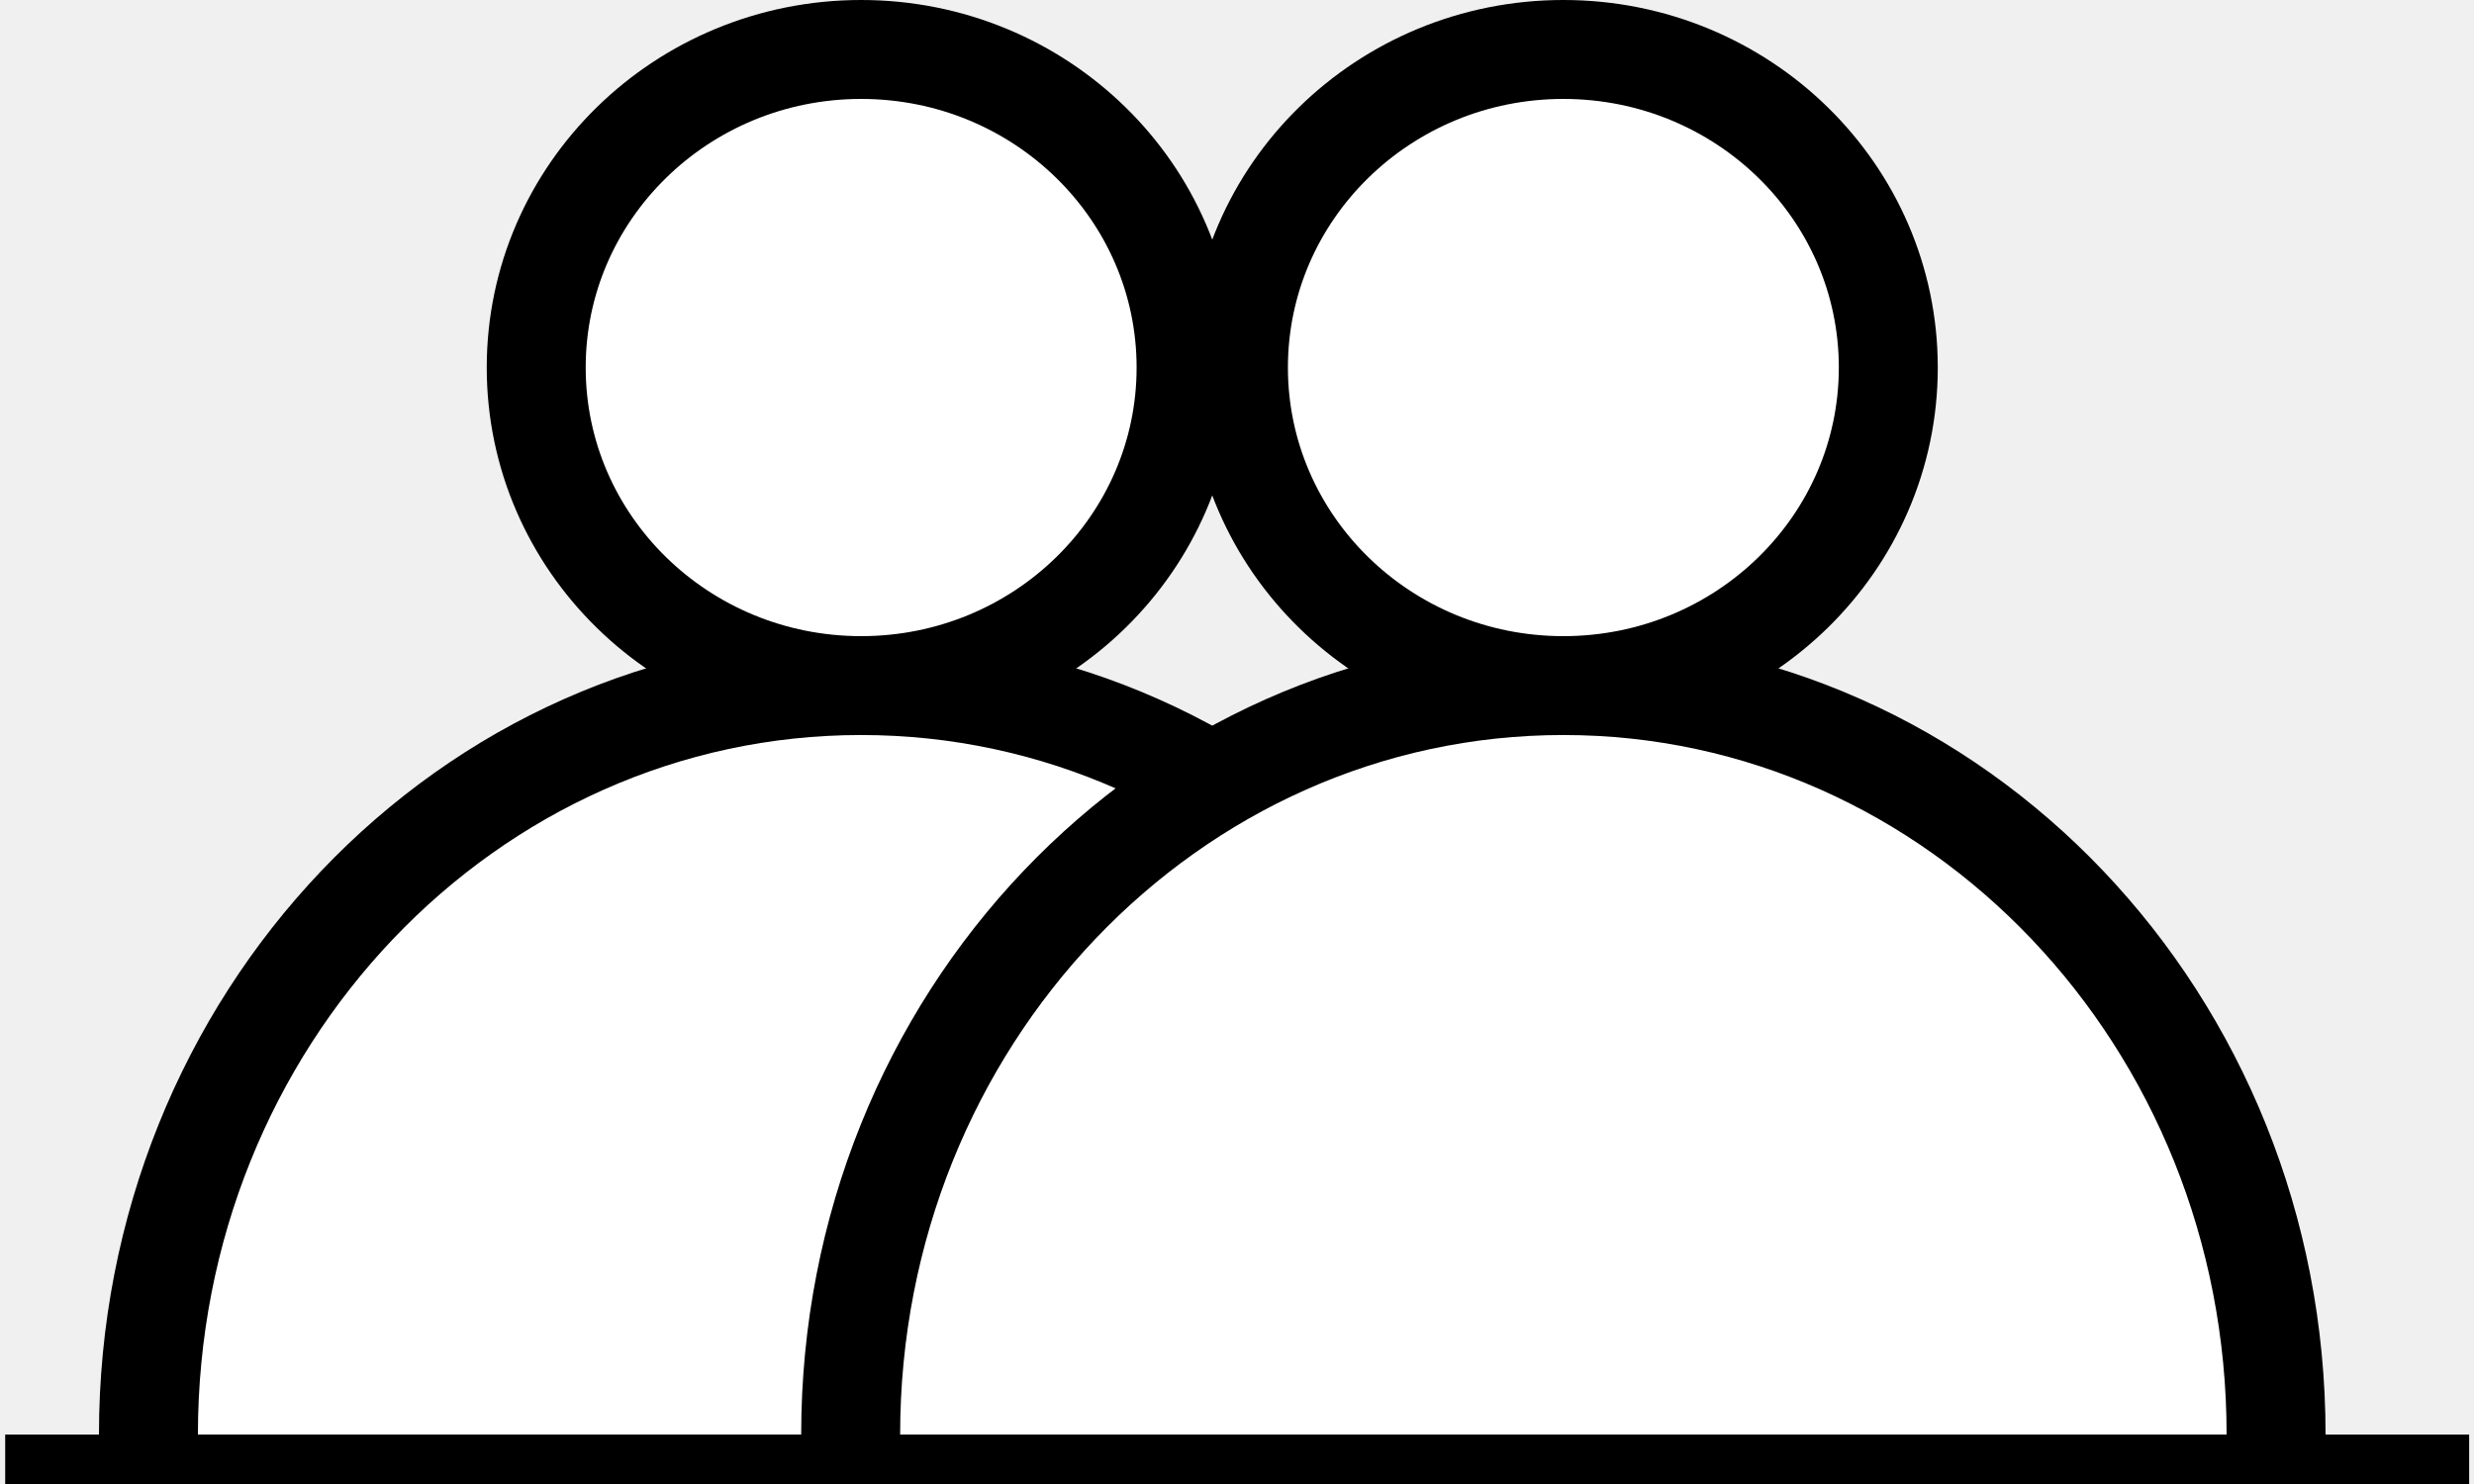
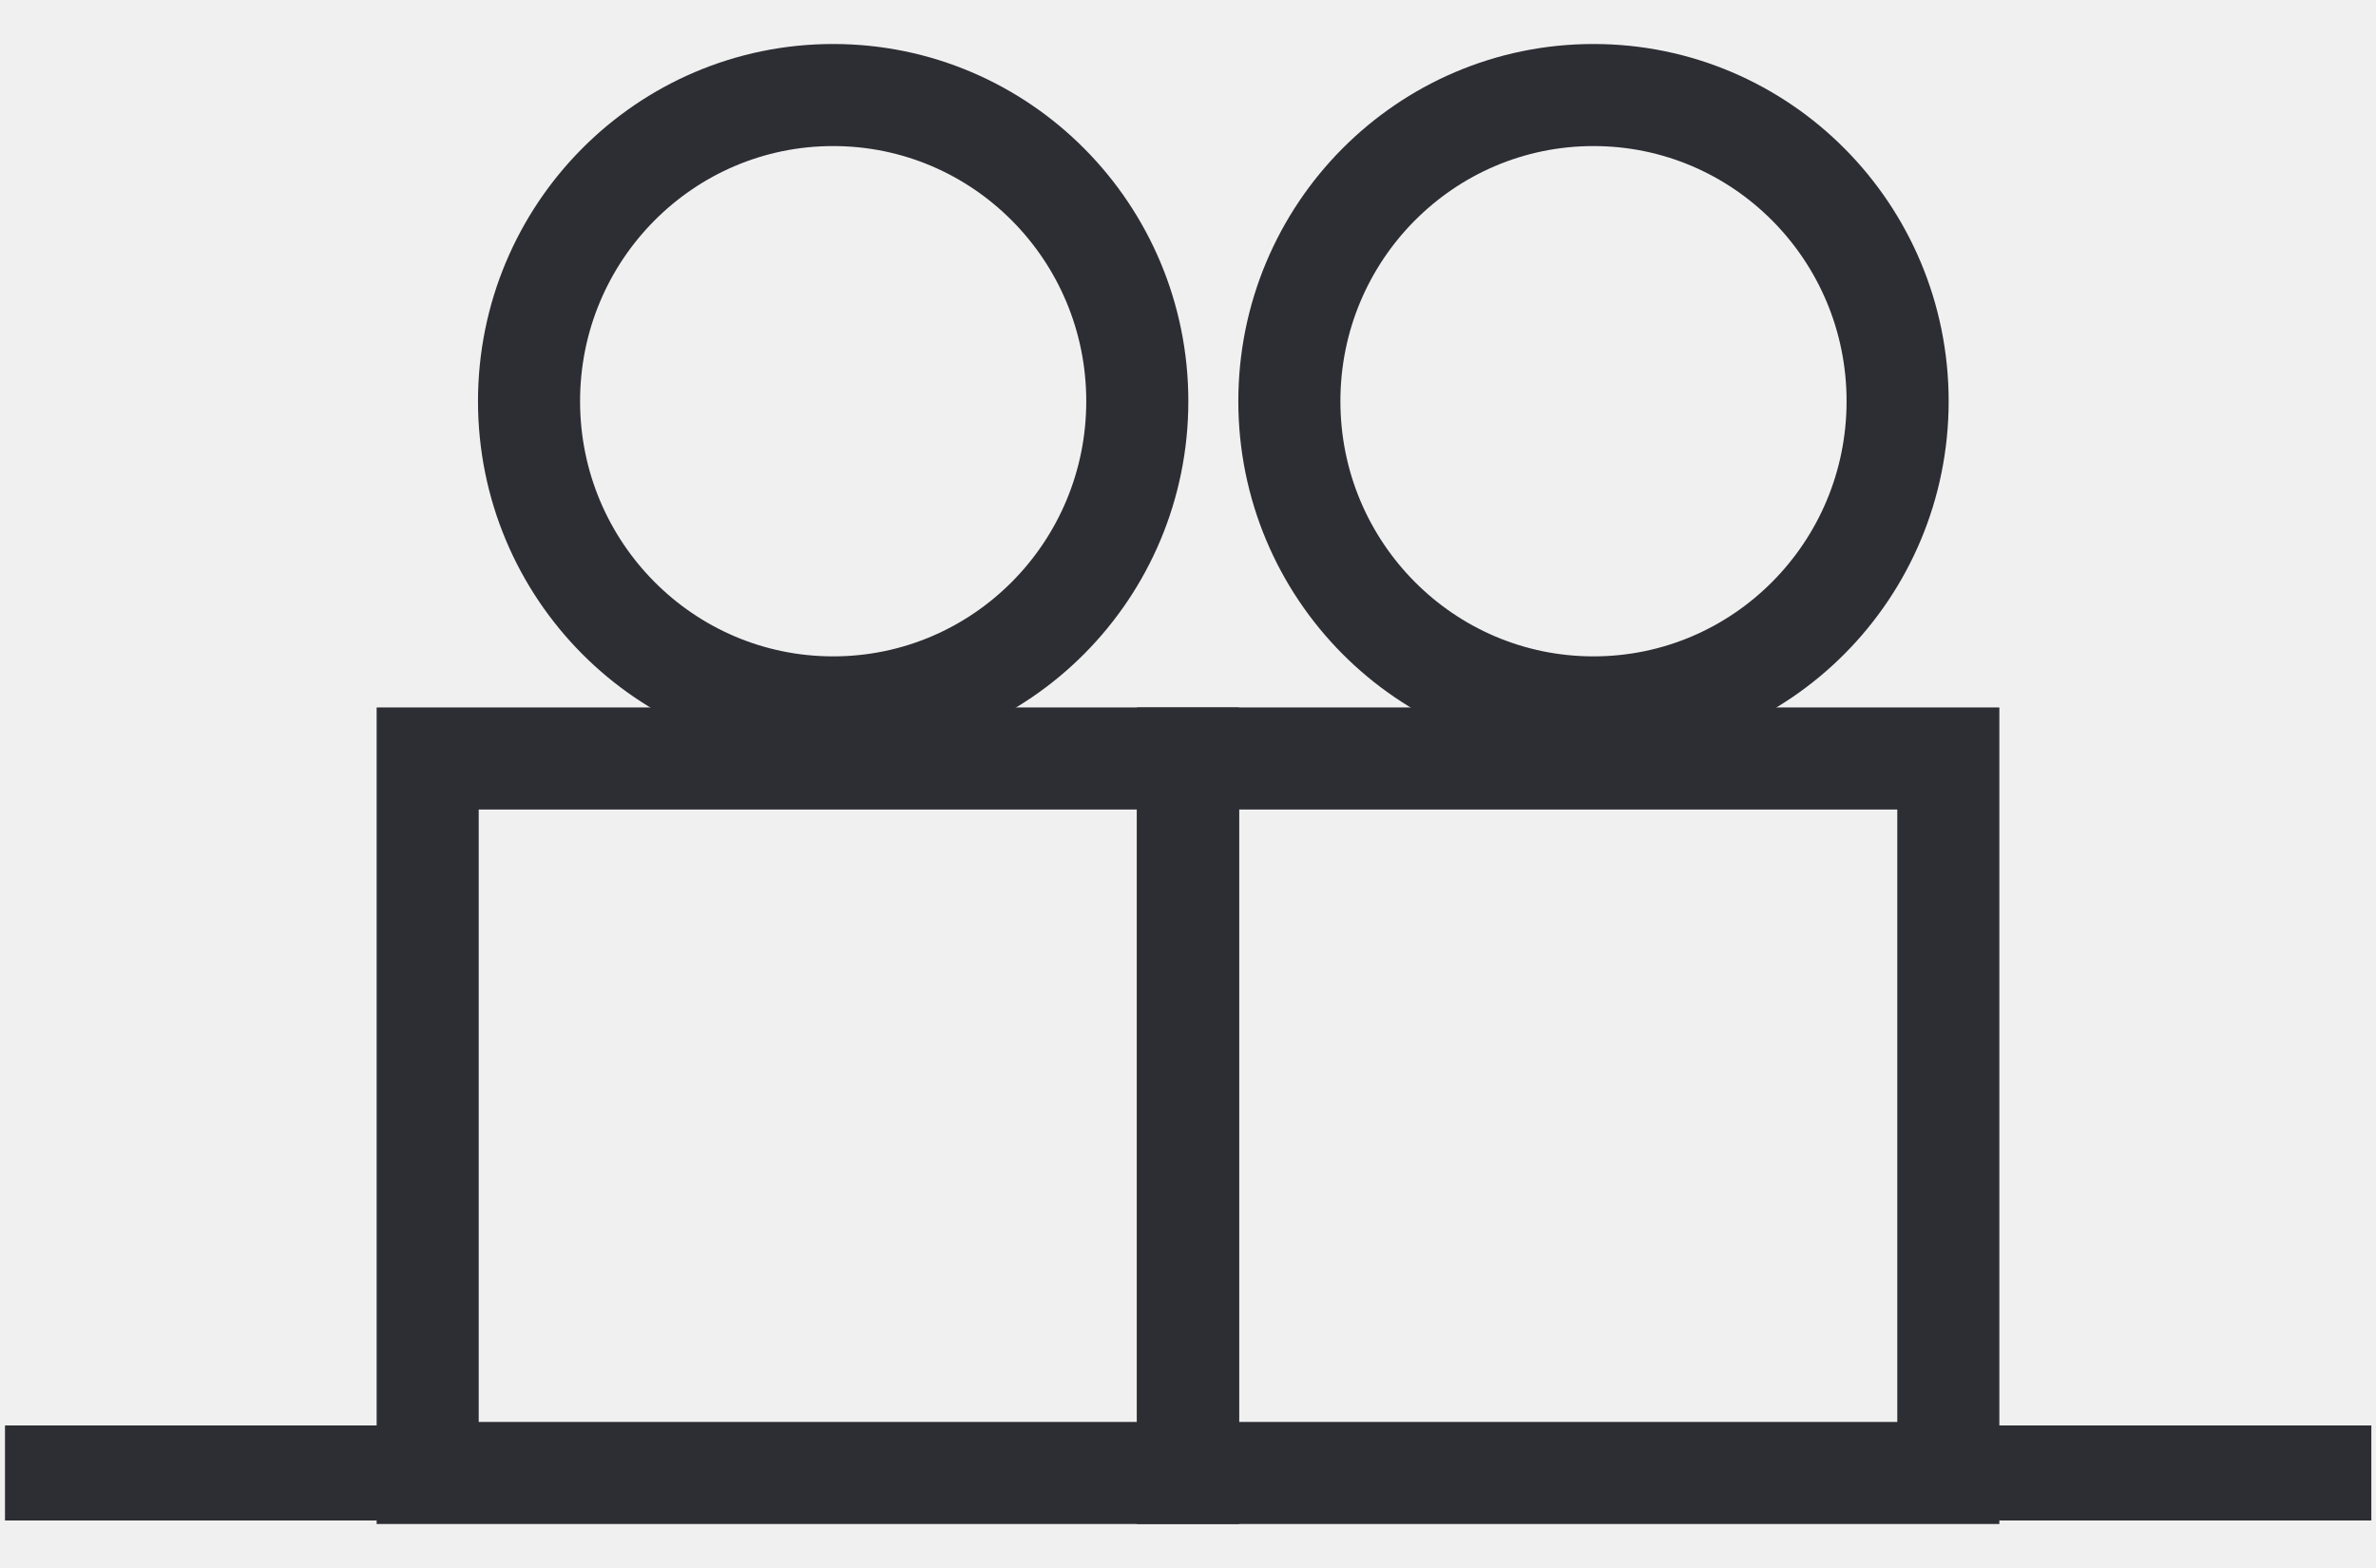
- <svg xmlns="http://www.w3.org/2000/svg" width="50px" height="30px" viewBox="0 0 50 30" version="1.1">
+ <svg xmlns="http://www.w3.org/2000/svg" width="50px" height="33px" viewBox="0 0 50 33" version="1.1">
  <defs />
-   <g id="Page-1" stroke="none" stroke-width="1" fill="none" fill-rule="evenodd">
-     <g id="iPhone-7-Copy-2" transform="translate(-28, -244)" stroke="#000000" fill="#FFFFFF">
-       <g id="Group-5" transform="translate(10, 245)">
-         <g id="2personen" transform="translate(18, 0)">
-           <ellipse id="Oval" stroke-width="2" cx="17.404" cy="6.43" rx="6.567" ry="6.43" />
-           <ellipse id="Oval-Copy" stroke-width="2" cx="31.596" cy="6.43" rx="6.567" ry="6.43" />
-           <path d="M31.808,28 C31.808,19.638 25.359,12.859 17.404,12.859 C9.449,12.859 3,19.638 3,28" id="Oval-2" stroke-width="2" />
-           <path d="M46,28 C46,19.638 39.551,12.859 31.596,12.859 C23.641,12.859 17.192,19.638 17.192,28" id="Oval-2-Copy" stroke-width="2" />
-           <path d="M0.105,28.5 L49.902,28.5" id="Line" />
-         </g>
+   <g id="Page-1" stroke="none" stroke-width="1" fill="none" fill-rule="evenodd" fill-opacity="0">
+     <g id="2personen-copy" transform="translate(0, 2)" stroke="#2D2D34">
+       <path d="M0.105,29 L49.902,29" id="Line" stroke-width="2" fill="#FFFFFF" />
+       <g id="Group-9" transform="translate(9, 0)" stroke-width="2.148">
+         <ellipse id="Oval-Copy" fill="#FFFFFF" cx="8.533" cy="6.444" rx="6.4" ry="6.444" />
+         <rect id="Rectangle-3-Copy" fill="#D8D8D8" x="0" y="13.963" width="16" height="15.037" />
+       </g>
+       <g id="Group-9-Copy" transform="translate(25, 0)" stroke-width="2.148">
+         <ellipse id="Oval-Copy" fill="#FFFFFF" cx="8.533" cy="6.444" rx="6.4" ry="6.444" />
+         <rect id="Rectangle-3-Copy" fill="#D8D8D8" x="0" y="13.963" width="16" height="15.037" />
      </g>
    </g>
  </g>
</svg>
